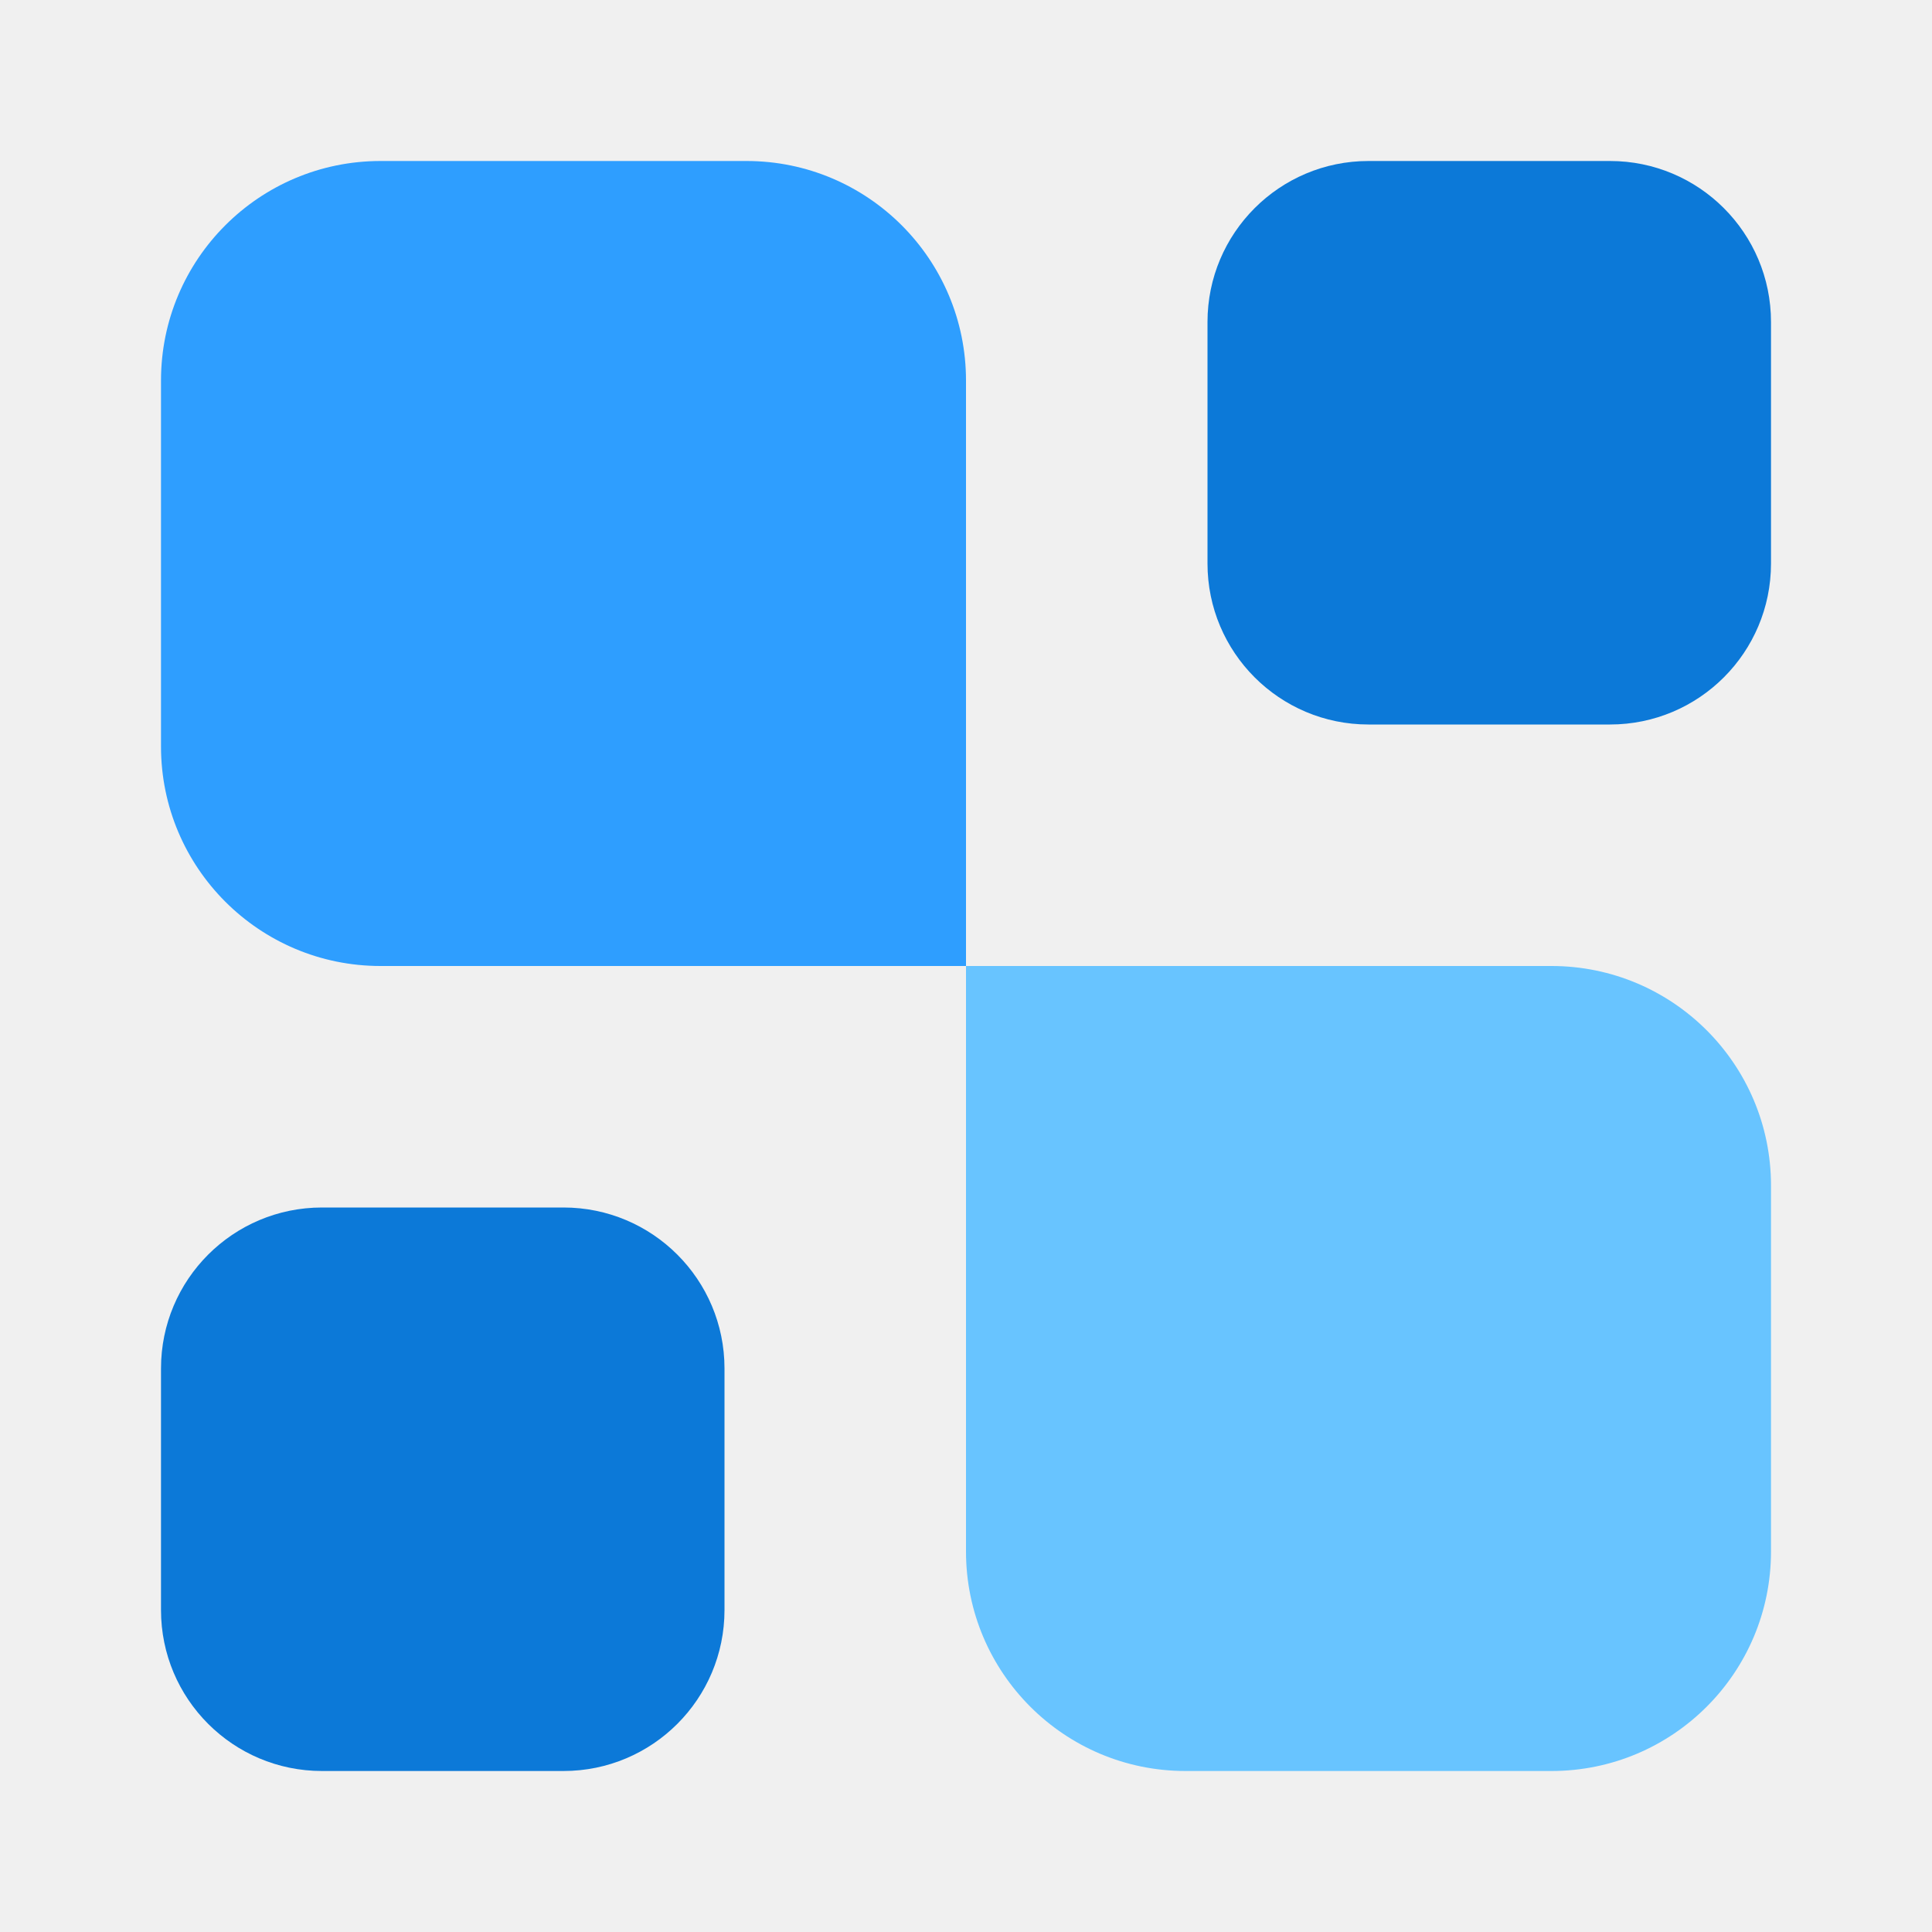
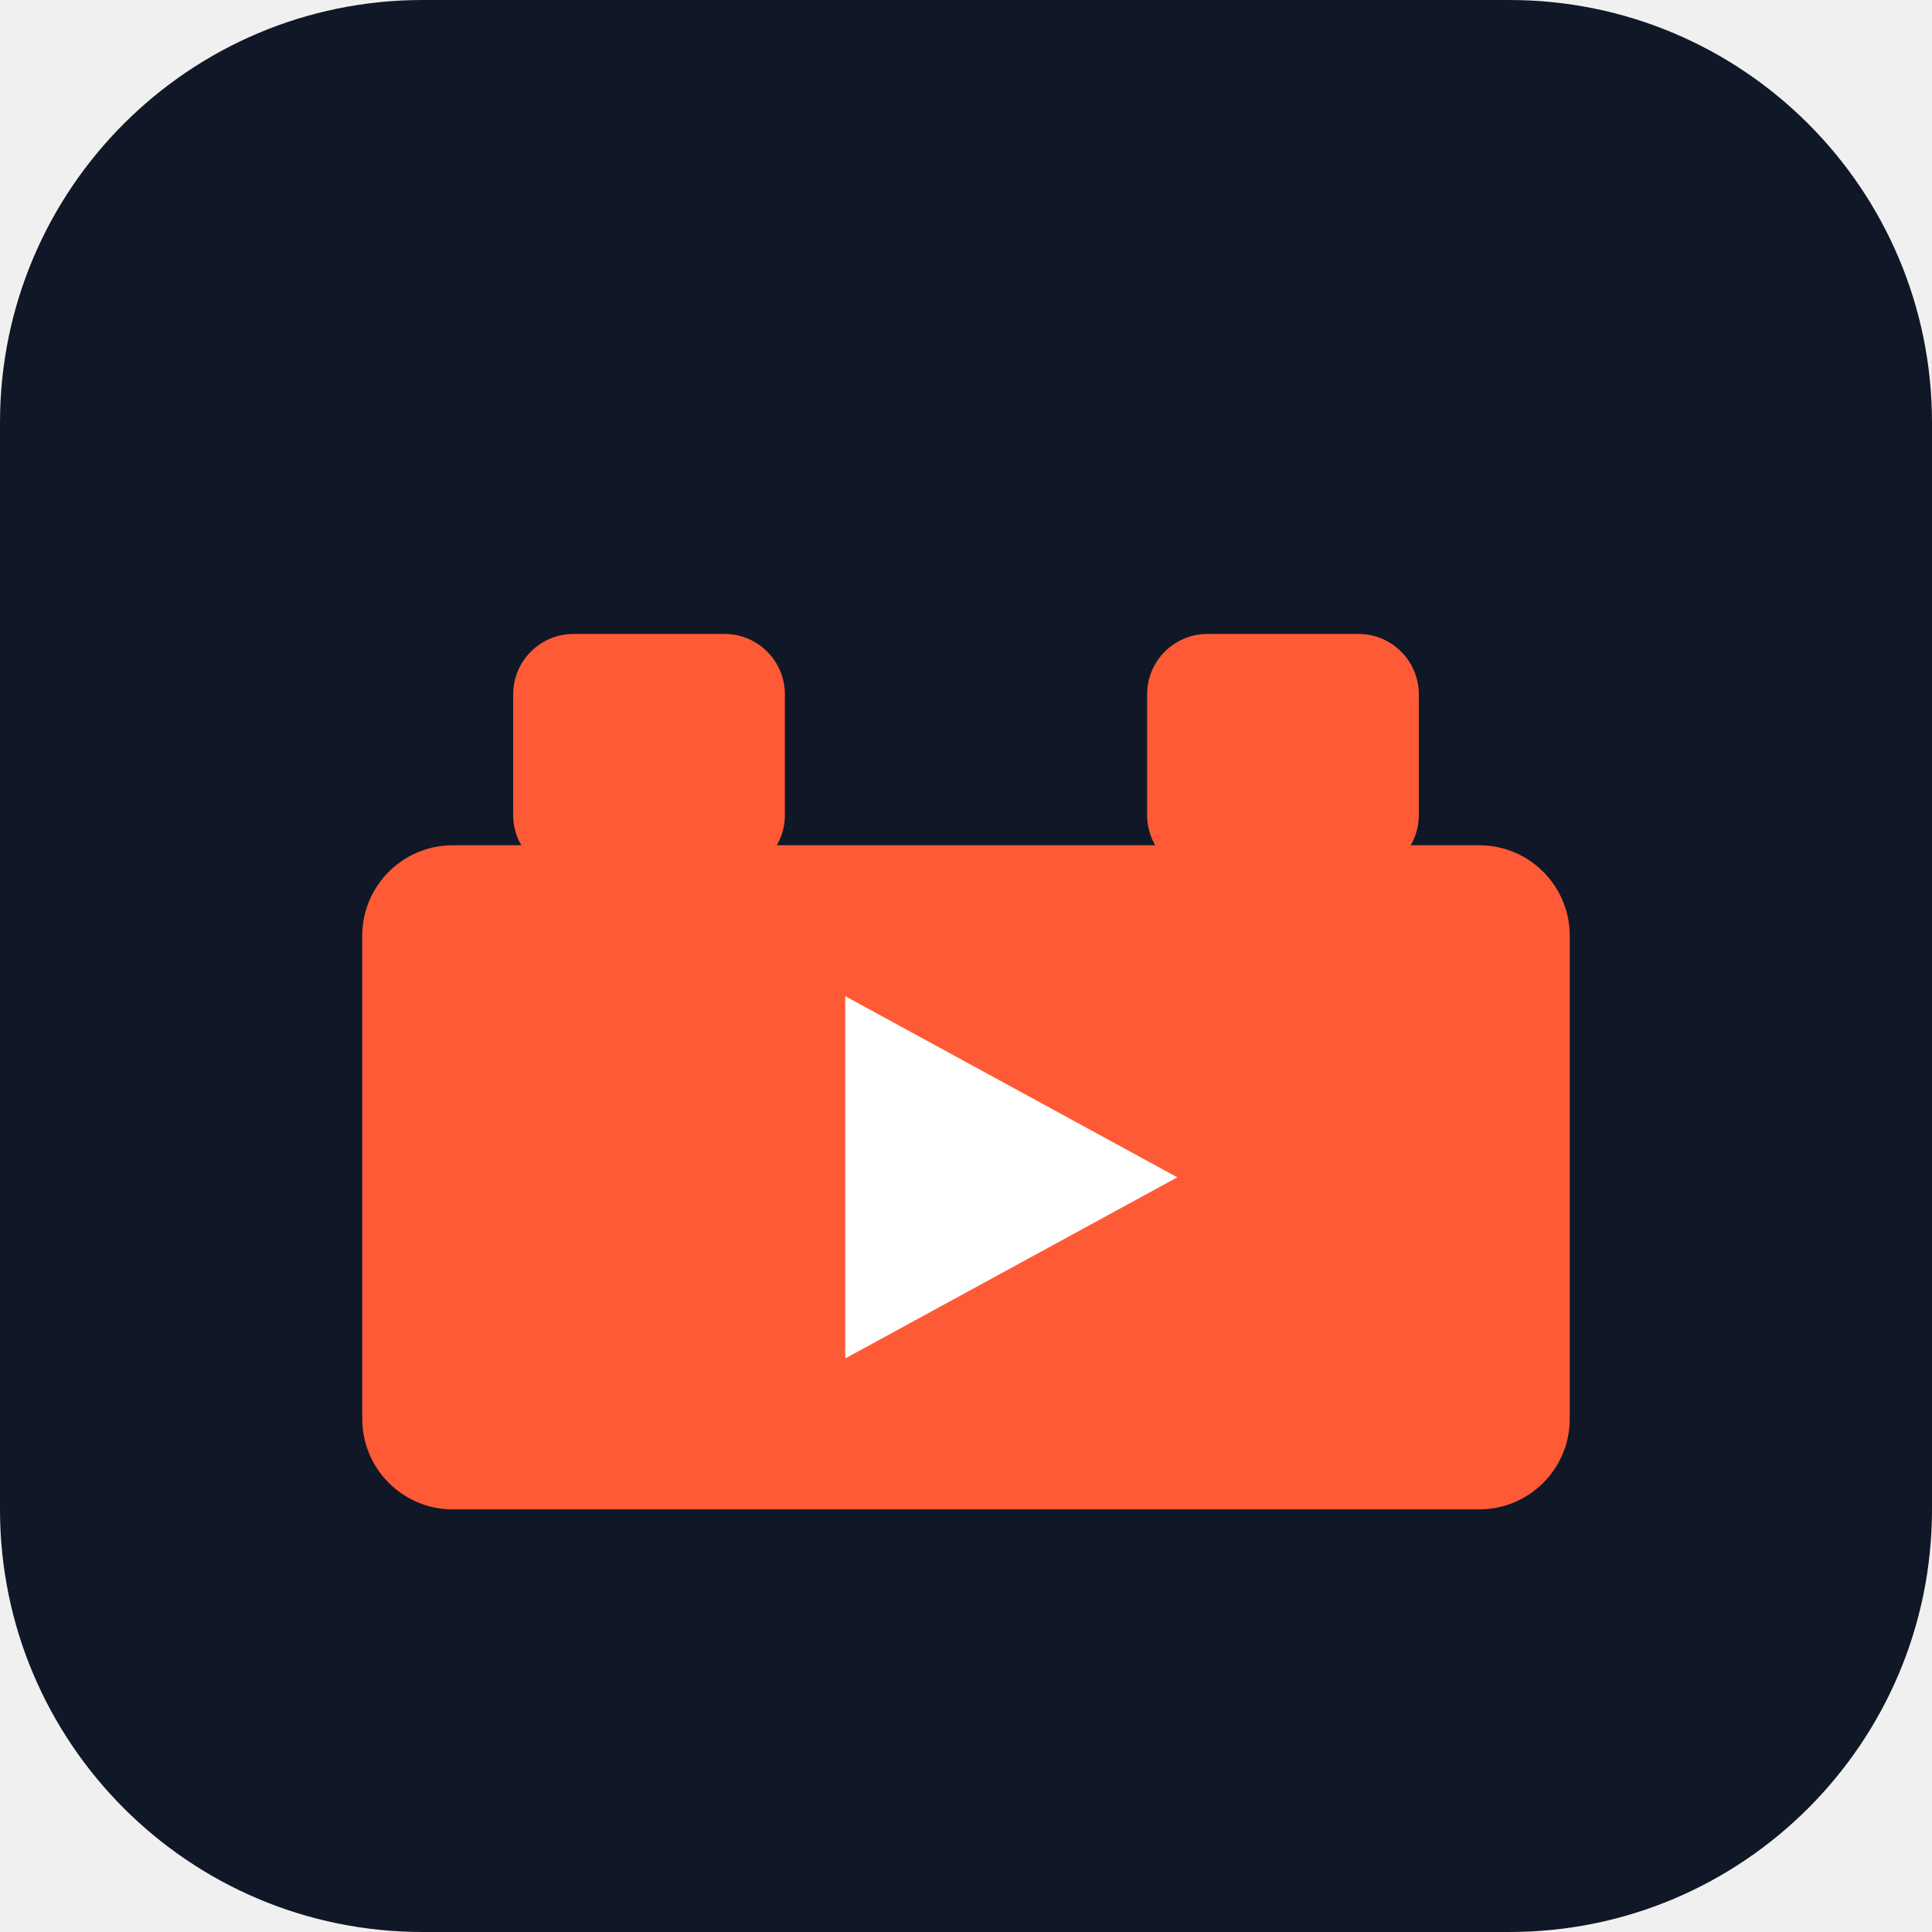
- <svg xmlns="http://www.w3.org/2000/svg" width="24" height="24" viewBox="0 0 24 24" fill="none">
-   <path d="M22 19.273C22 20.779 20.779 22 19.273 22H14.727C13.221 22 12 20.779 12 19.273V12H19.273C20.779 12 22 13.221 22 14.727V19.273Z" fill="#68C4FF" />
-   <path d="M20 2C21.105 2 22 2.895 22 4V7C22 8.105 21.105 9 20 9H17C15.895 9 15 8.105 15 7V4C15 2.895 15.895 2 17 2H20Z" fill="#0C79D8" />
-   <path d="M7 15C8.105 15 9 15.895 9 17V20C9 21.105 8.105 22 7 22H4C2.895 22 2 21.105 2 20V17C2 15.895 2.895 15 4 15H7Z" fill="#0C79D8" />
-   <path d="M12 12H4.727C3.221 12 2 10.779 2 9.273V4.727C2 3.221 3.221 2 4.727 2H9.273C10.779 2 12 3.221 12 4.727V12Z" fill="#2E9EFF" />
+ <svg xmlns="http://www.w3.org/2000/svg" width="64" height="64" viewBox="0 0 64 64">
+   <rect width="64" height="64" rx="14" fill="#101827" />
+   <g fill="#ff5a36">
+     <rect x="12" y="28" width="40" height="22" rx="3" />
+     <rect x="17" y="21" width="9" height="8" rx="2" />
+     <rect x="38" y="21" width="9" height="8" rx="2" />
+   </g>
+   <path d="M28 33l11 6-11 6z" fill="#fff" />
</svg>
